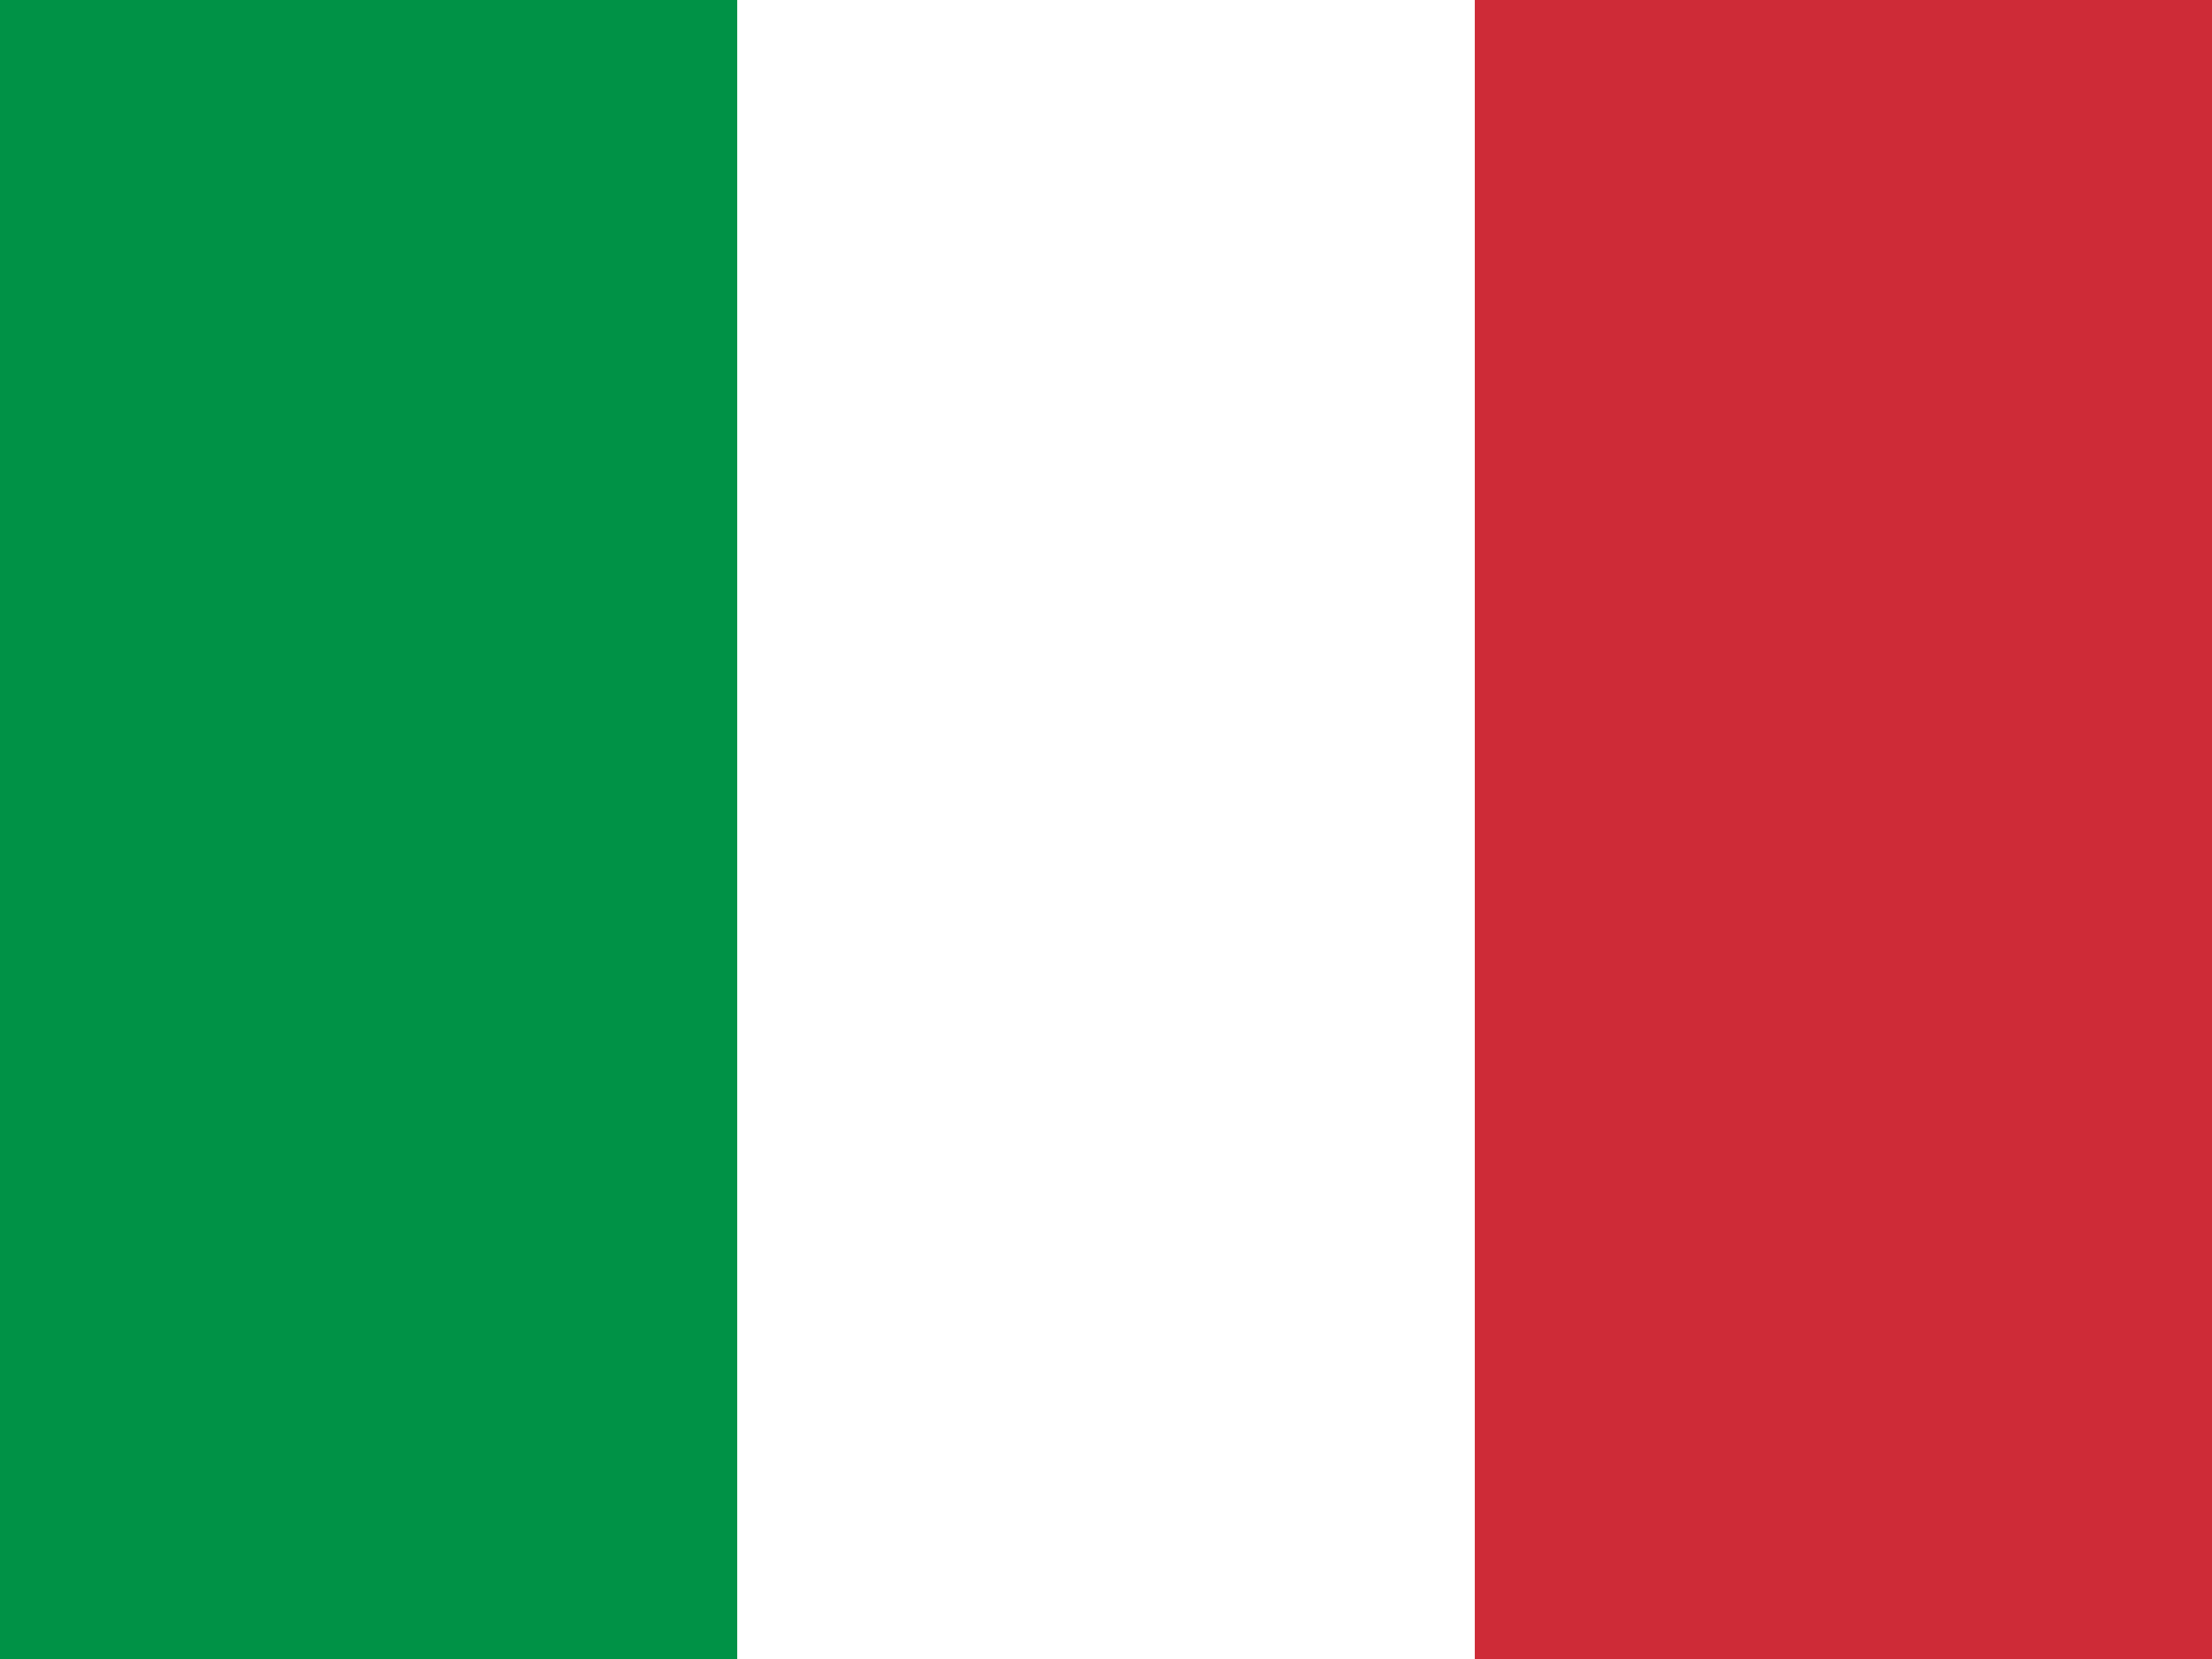
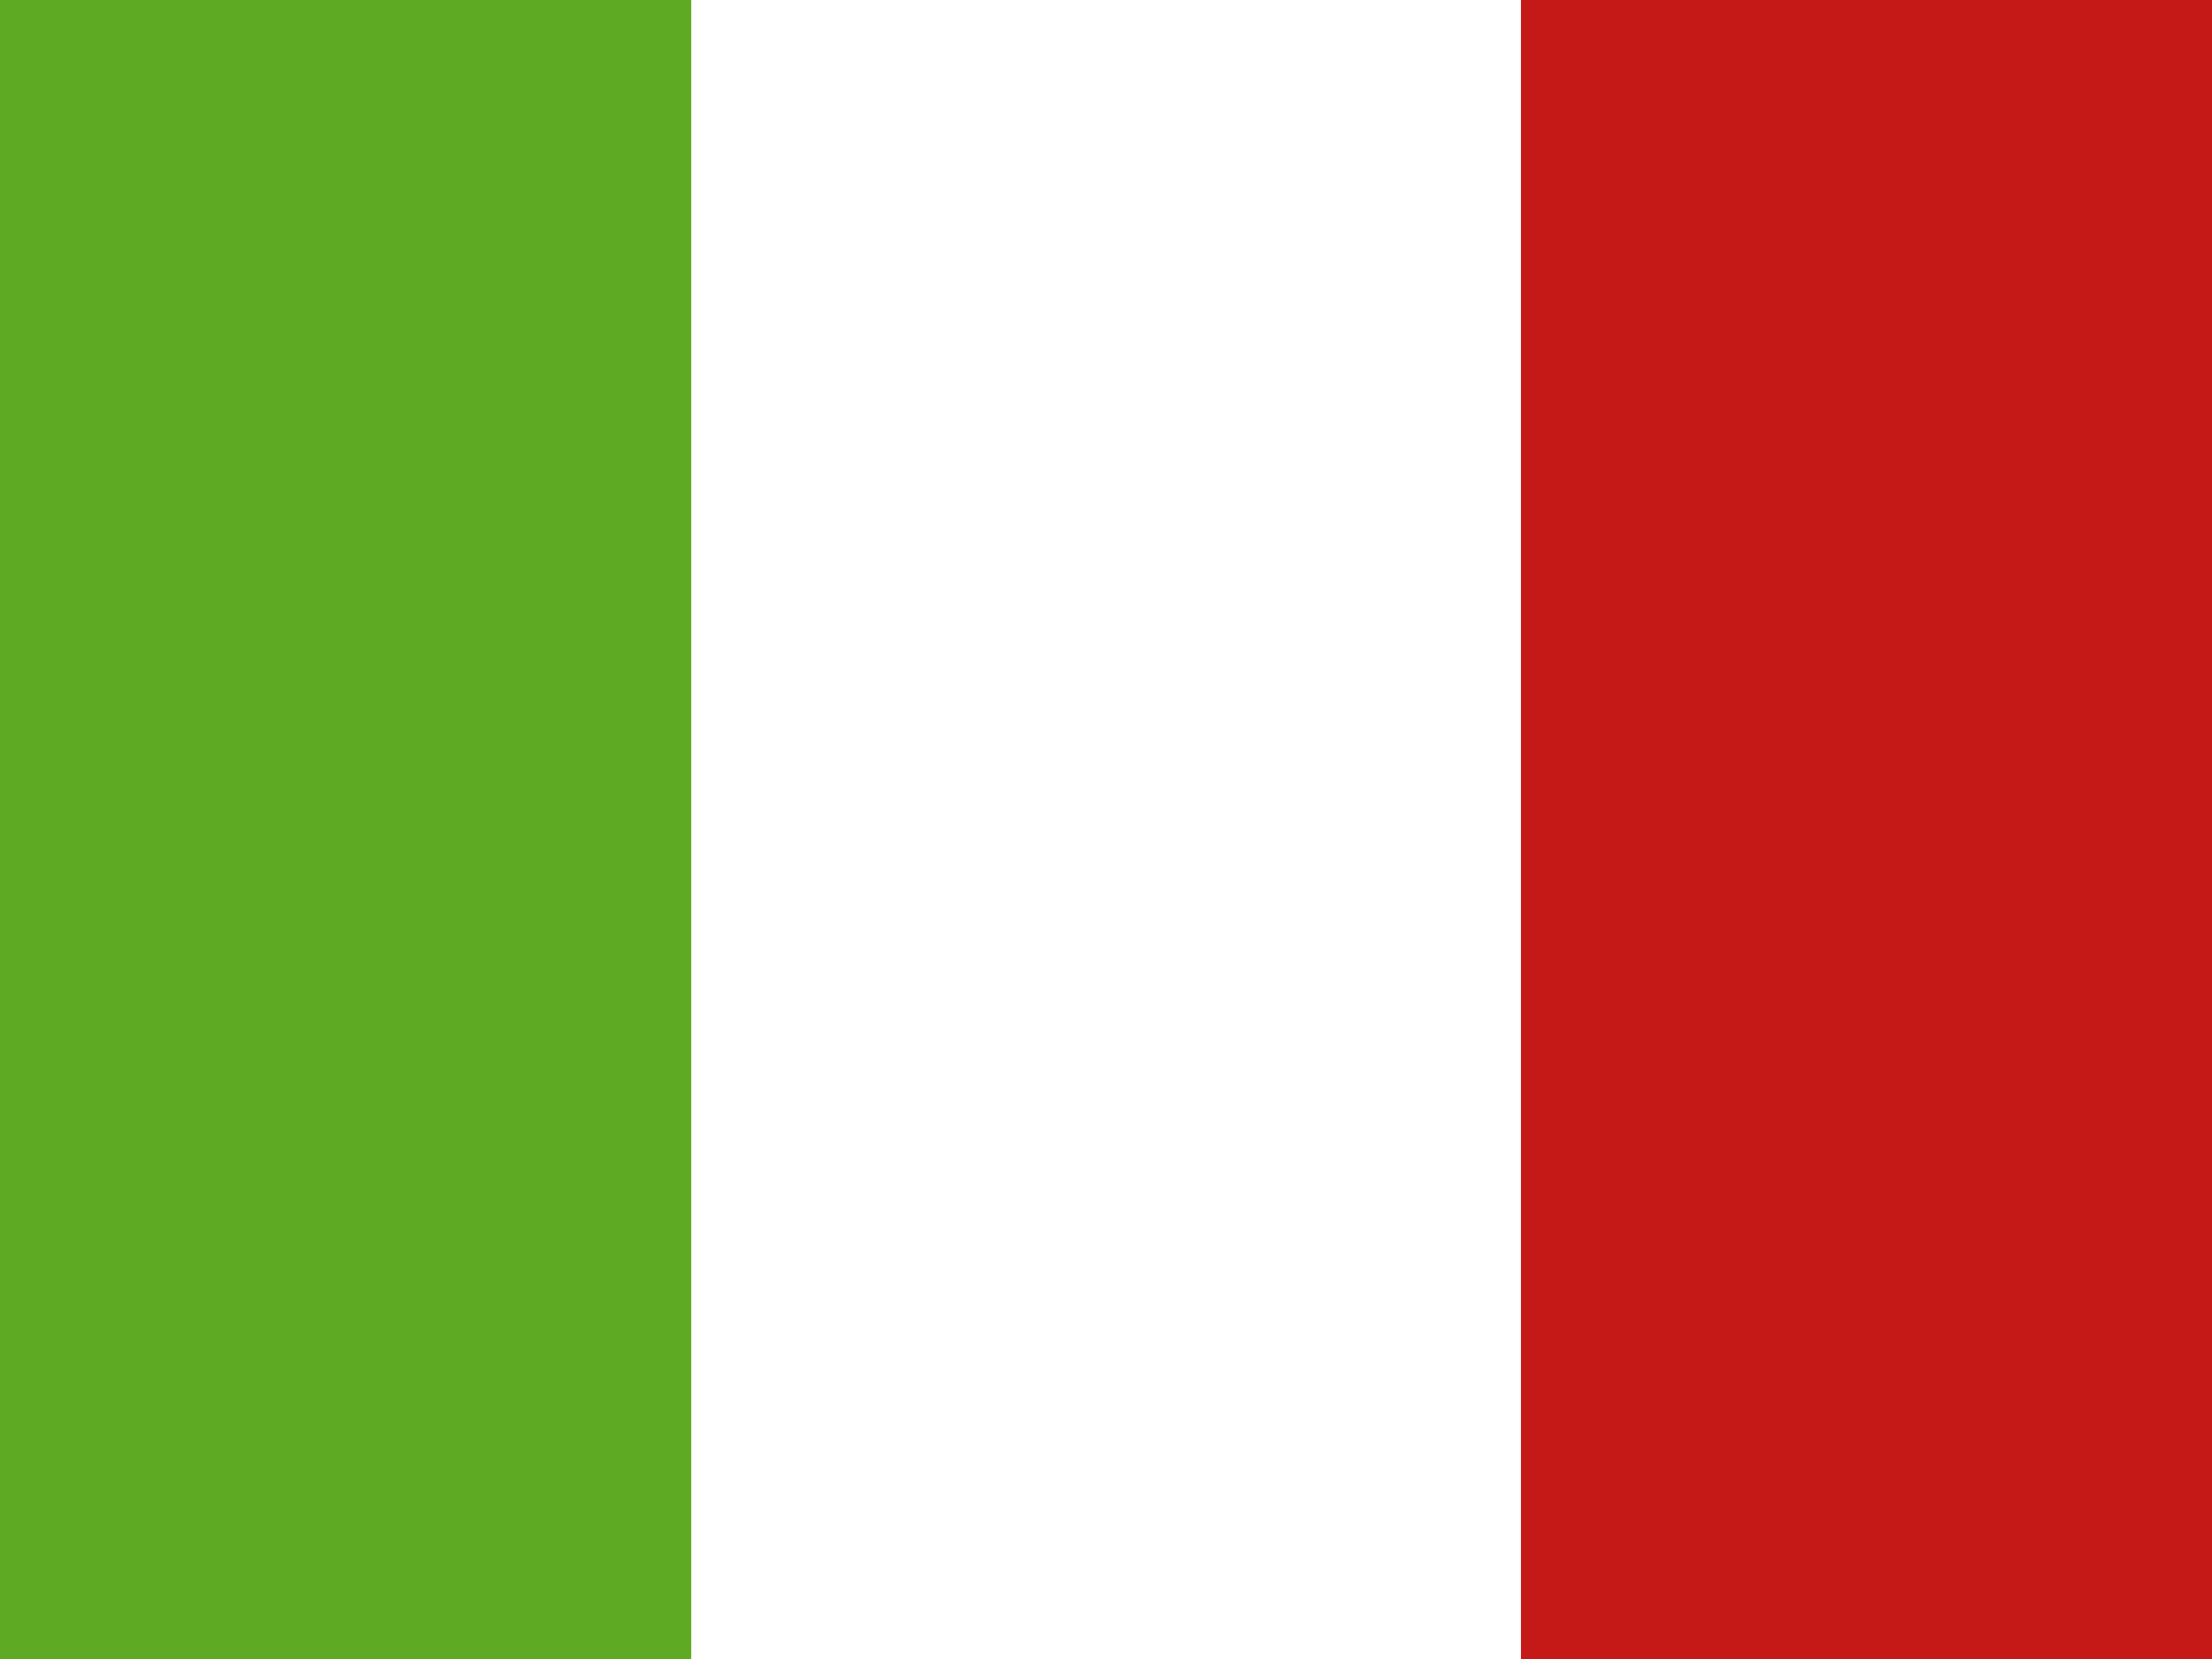
- <svg xmlns="http://www.w3.org/2000/svg" id="flag-icons-it" viewBox="0 0 640 480">
-   <g fill-rule="evenodd" stroke-width="1pt">
-     <path fill="#fff" d="M0 0h640v480H0z" />
-     <path fill="#009246" d="M0 0h213.3v480H0z" />
-     <path fill="#ce2b37" d="M426.7 0H640v480H426.7z" />
+ <svg xmlns="http://www.w3.org/2000/svg" fill="none" viewBox="0 0 16 12">
+   <g clip-path="url(#IT_svg__a)">
+     <path fill="#fff" d="M0 0H16V12H0z" />
+     <path fill="#C51918" fill-rule="evenodd" d="M11 0H16V12H11V0Z" clip-rule="evenodd" />
+     <path fill="#5EAA22" fill-rule="evenodd" d="M0 0H6V12H0V0Z" clip-rule="evenodd" />
+     <path fill="#fff" fill-rule="evenodd" d="M5 0H11V12H5V0Z" clip-rule="evenodd" />
  </g>
+   <defs>
+     <clipPath id="IT_svg__a">
+       <path fill="#fff" d="M0 0H16V12H0z" />
+     </clipPath>
+   </defs>
</svg>
